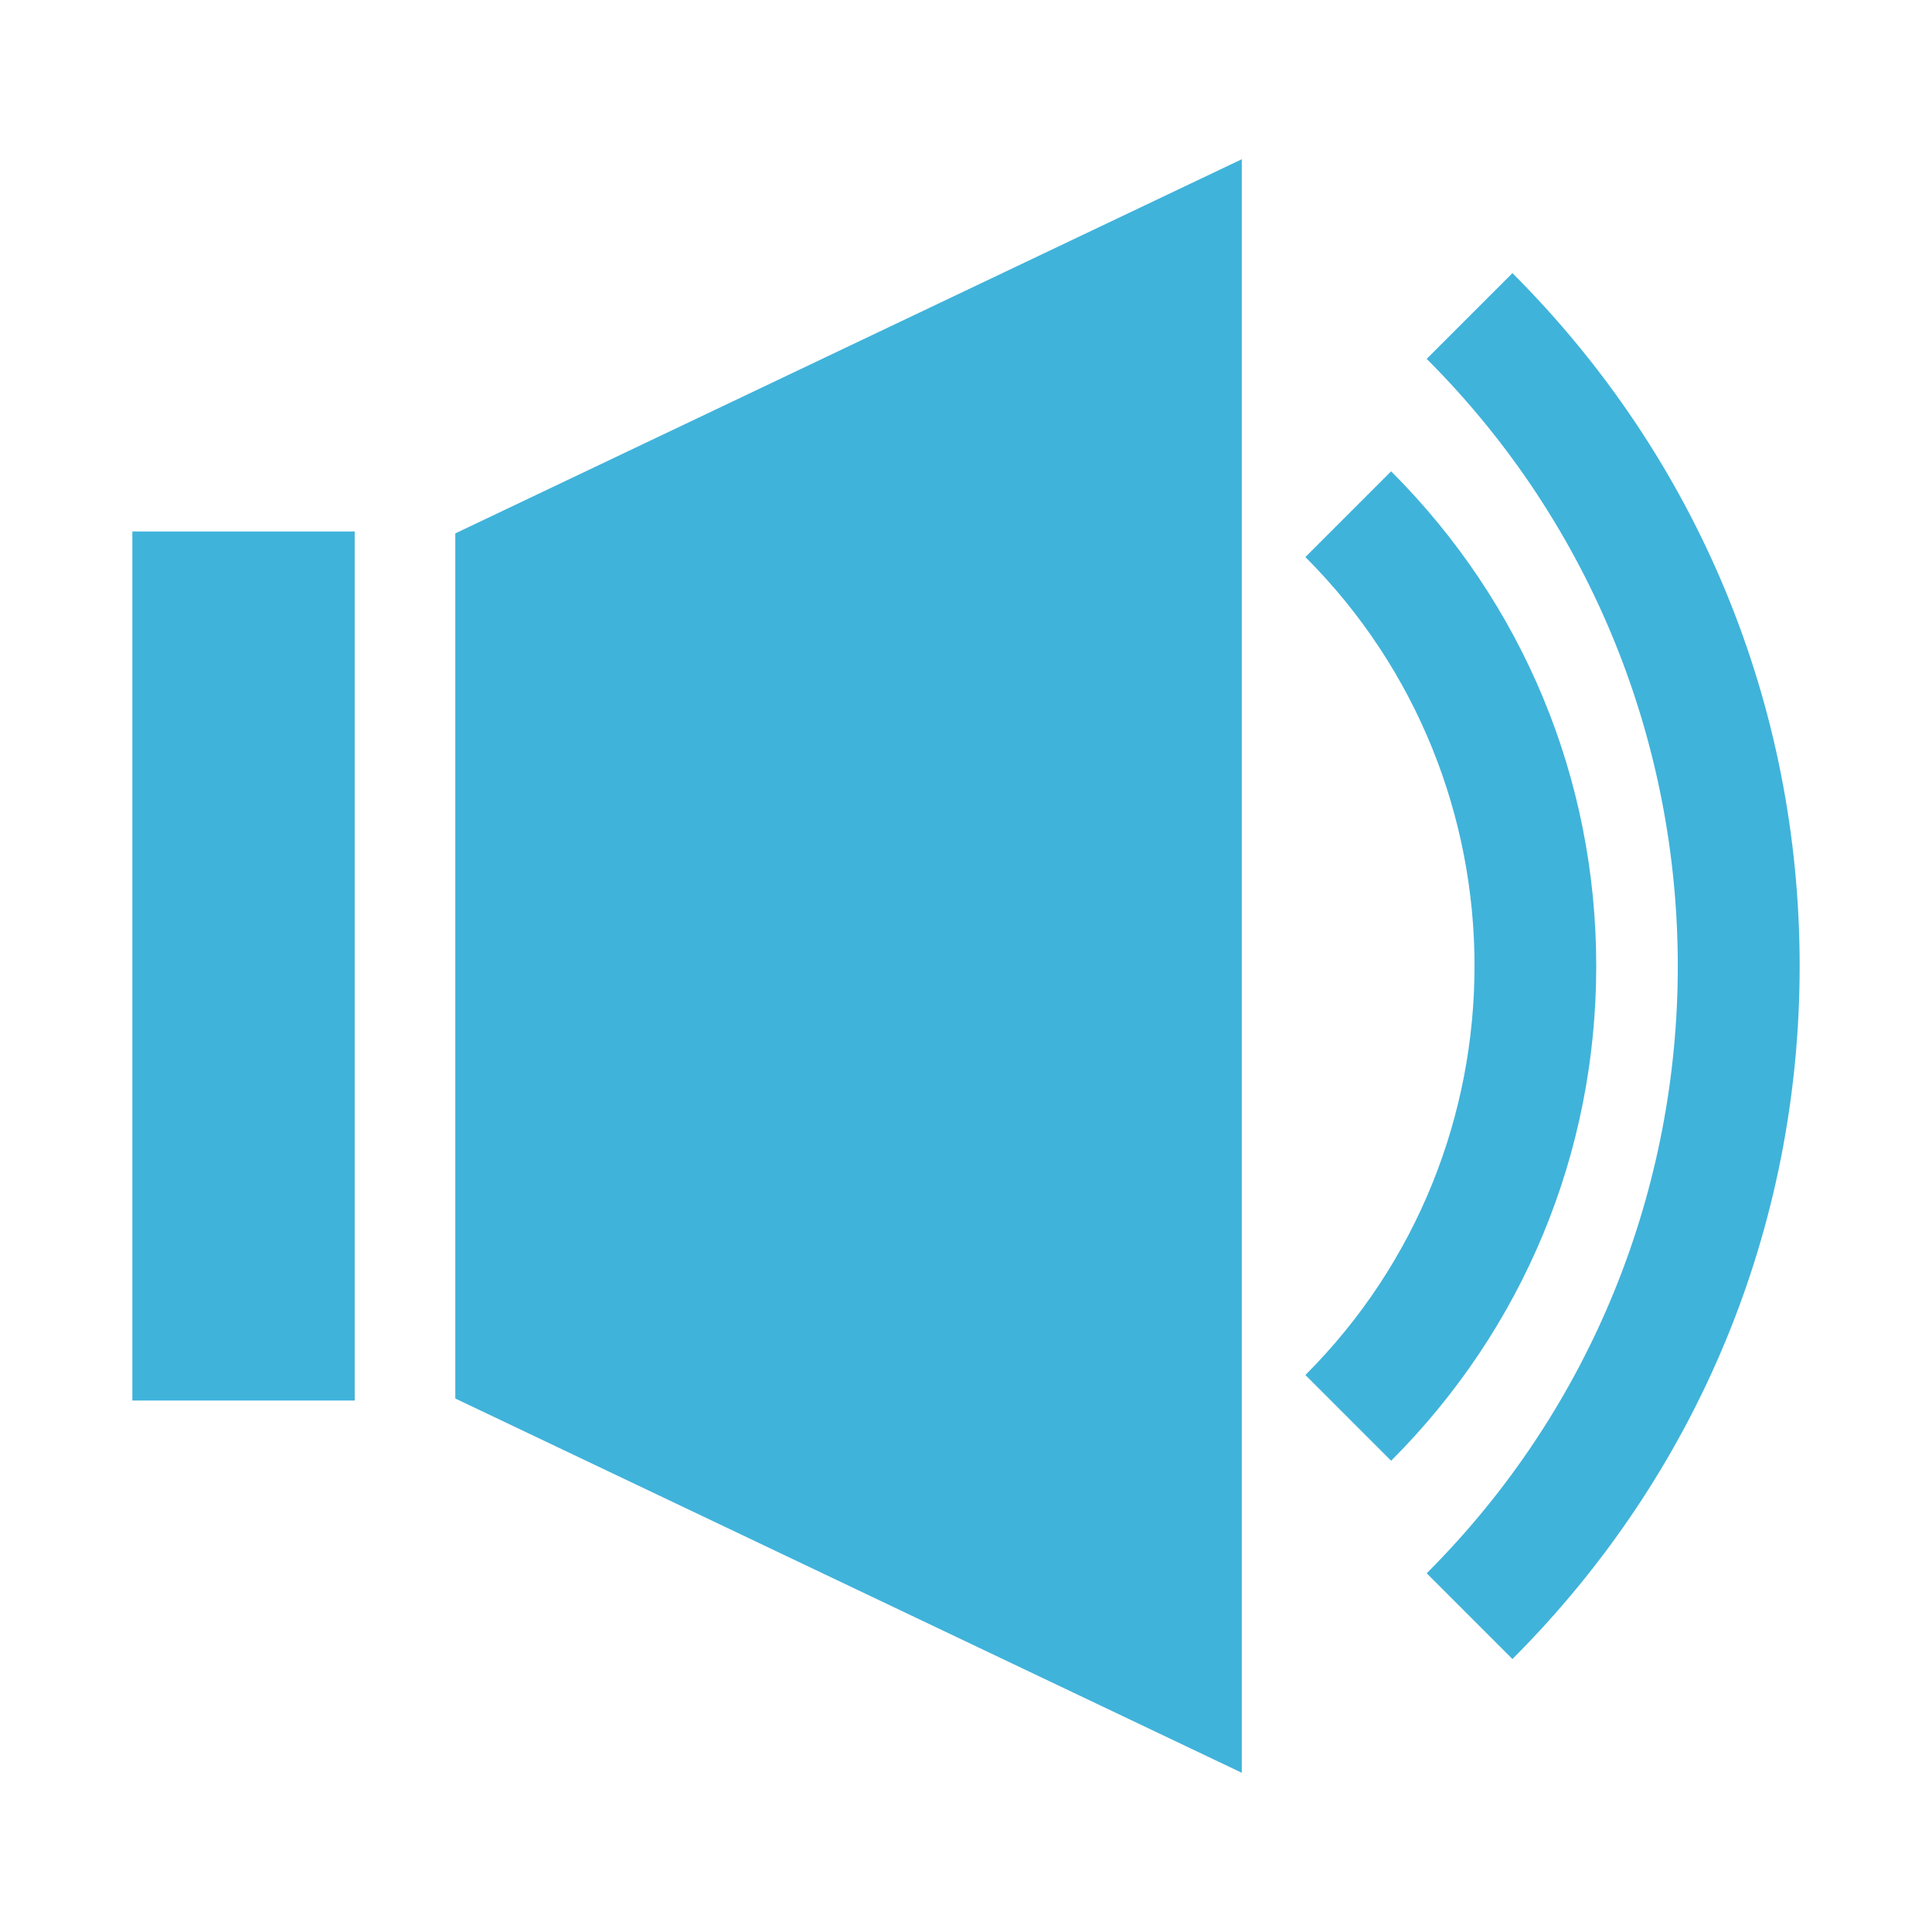
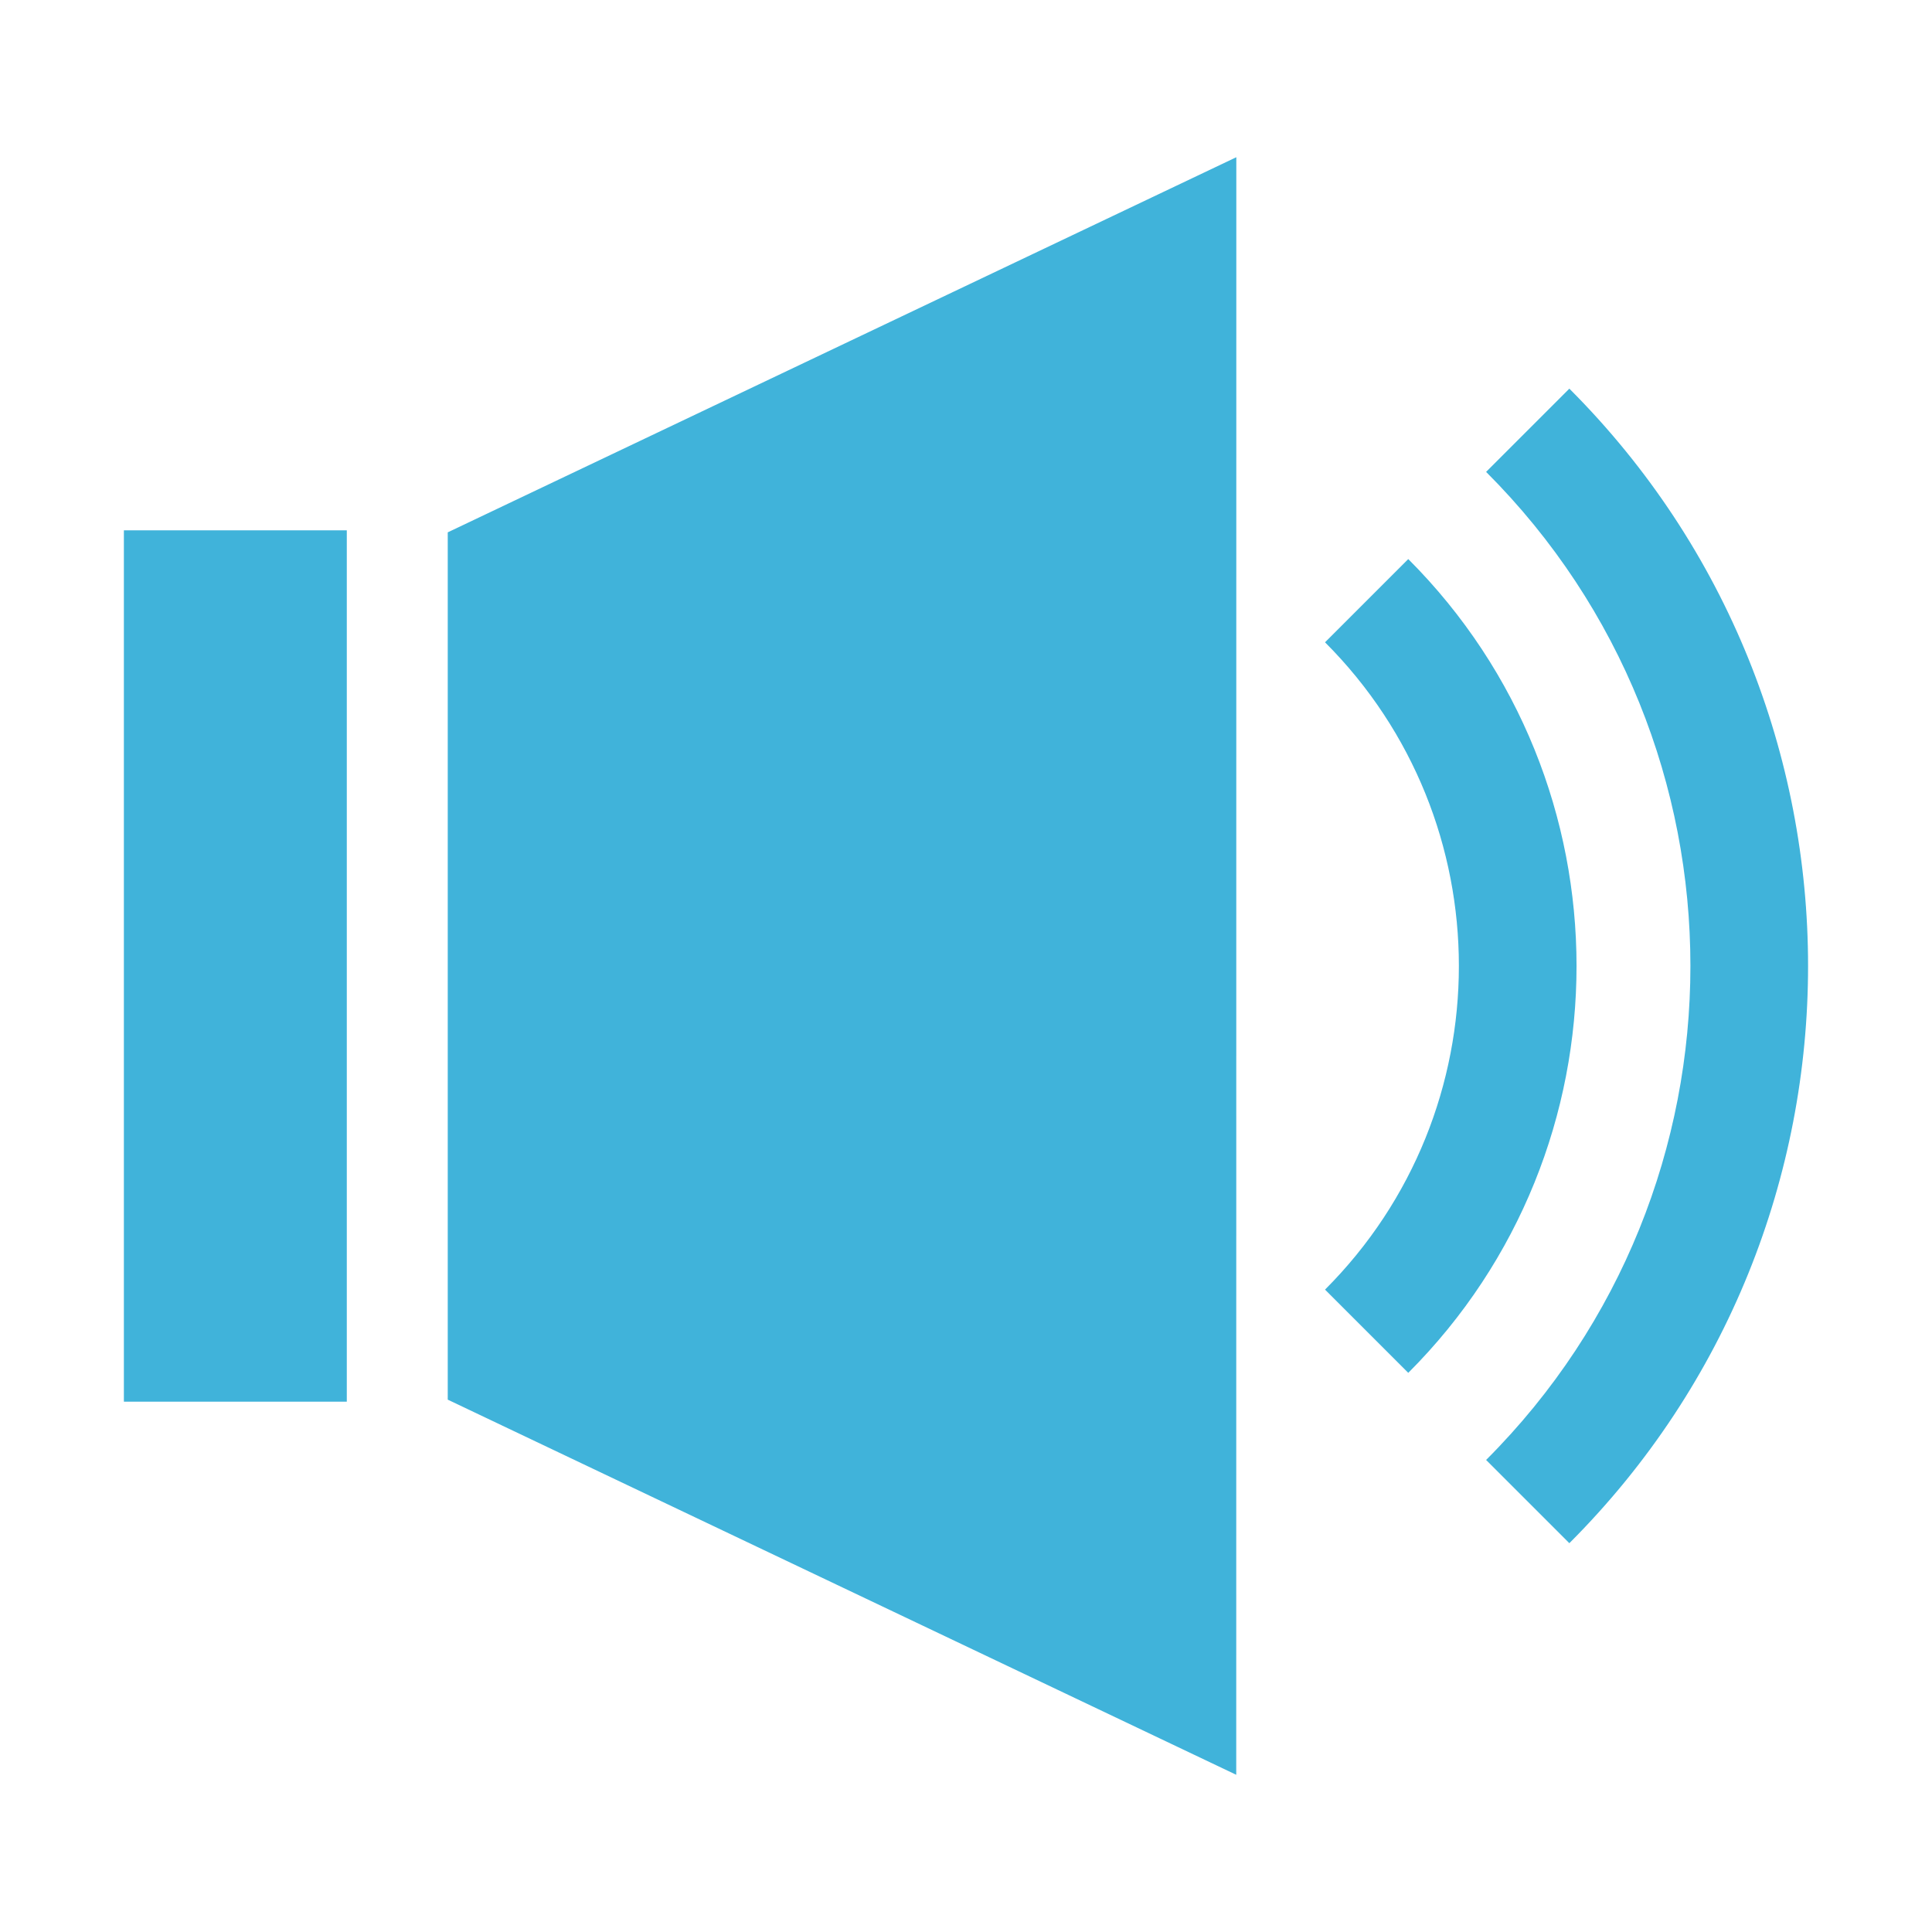
<svg xmlns="http://www.w3.org/2000/svg" version="1.1" id="Layer_1" x="0px" y="0px" width="24px" height="24px" viewBox="0 0 24 24" enable-background="new 0 0 24 24" xml:space="preserve">
  <g opacity="0.75">
    <g>
-       <polygon fill="#0099CE" points="5.656,6.626 5.656,17.373 15.426,22.022 15.426,1.978   " />
+       <polygon fill="#0099CE" points="5.562,6.613 5.562,17.387 15.357,22.047 15.358,1.953   " />
    </g>
    <g>
-       <rect x="1.644" y="6.602" fill="#0099CE" width="2.762" height="10.796" />
+       <rect x="1.539" y="6.588" fill="#0099CE" width="2.769" height="10.824" />
    </g>
-     <path fill="#0099CE" d="M4.226,12" />
-     <path fill="#0099CE" d="M18.788,20.609l-1.065-1.065c4.159-4.159,4.159-10.927,0-15.086l1.065-1.065   C21.089,5.693,22.356,8.75,22.356,12C22.356,15.25,21.089,18.307,18.788,20.609z" />
-     <path fill="#0099CE" d="M17.281,18.146l-1.065-1.065c2.801-2.802,2.802-7.36,0-10.161l1.065-1.065   C18.924,7.497,19.829,9.68,19.829,12S18.924,16.503,17.281,18.146z" />
+     <path fill="#0099CE" d="M4.616,12" />
+     <path fill="#0099CE" d="M19.495,19.17l-1.034-1.034c3.384-3.384,3.384-8.89,0-12.274l1.034-1.034   C23.449,8.783,23.449,15.217,19.495,19.17z" />
+     <path fill="#0099CE" d="M17.494,17.054l-1.034-1.034c2.217-2.217,2.217-5.824,0-8.041l1.034-1.034   C20.281,9.733,20.281,14.267,17.494,17.054z" />
  </g>
</svg>
